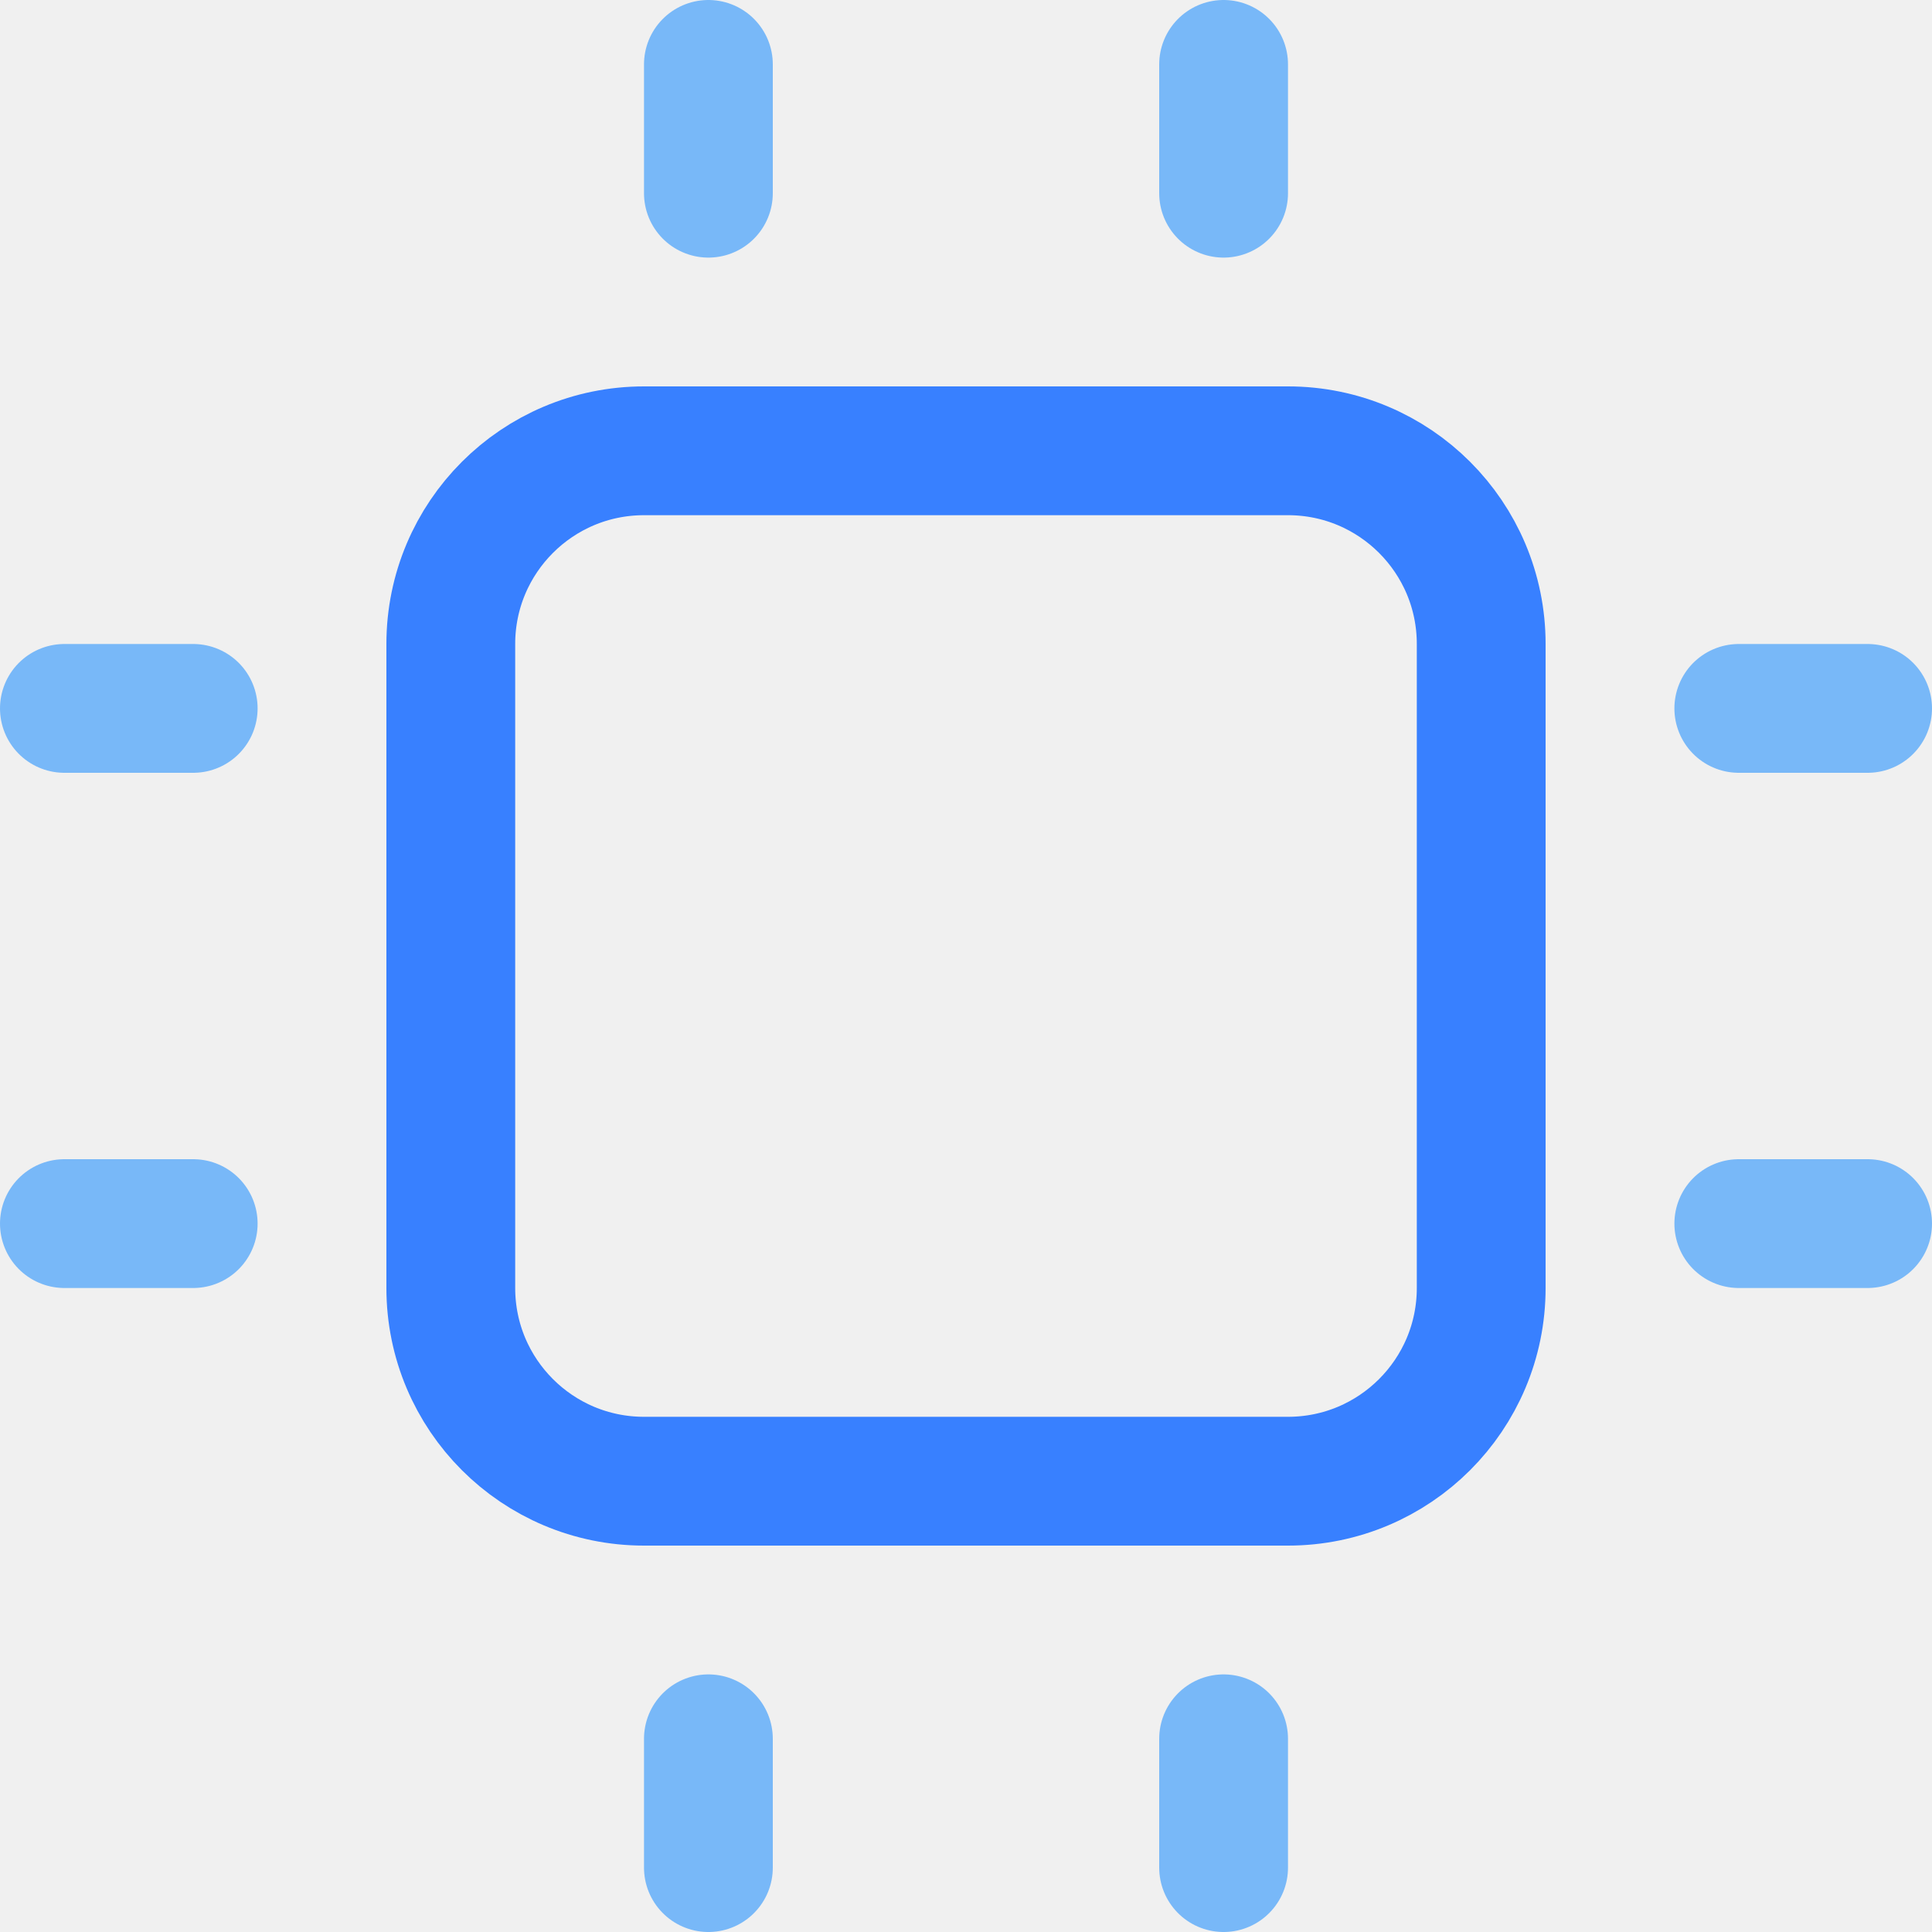
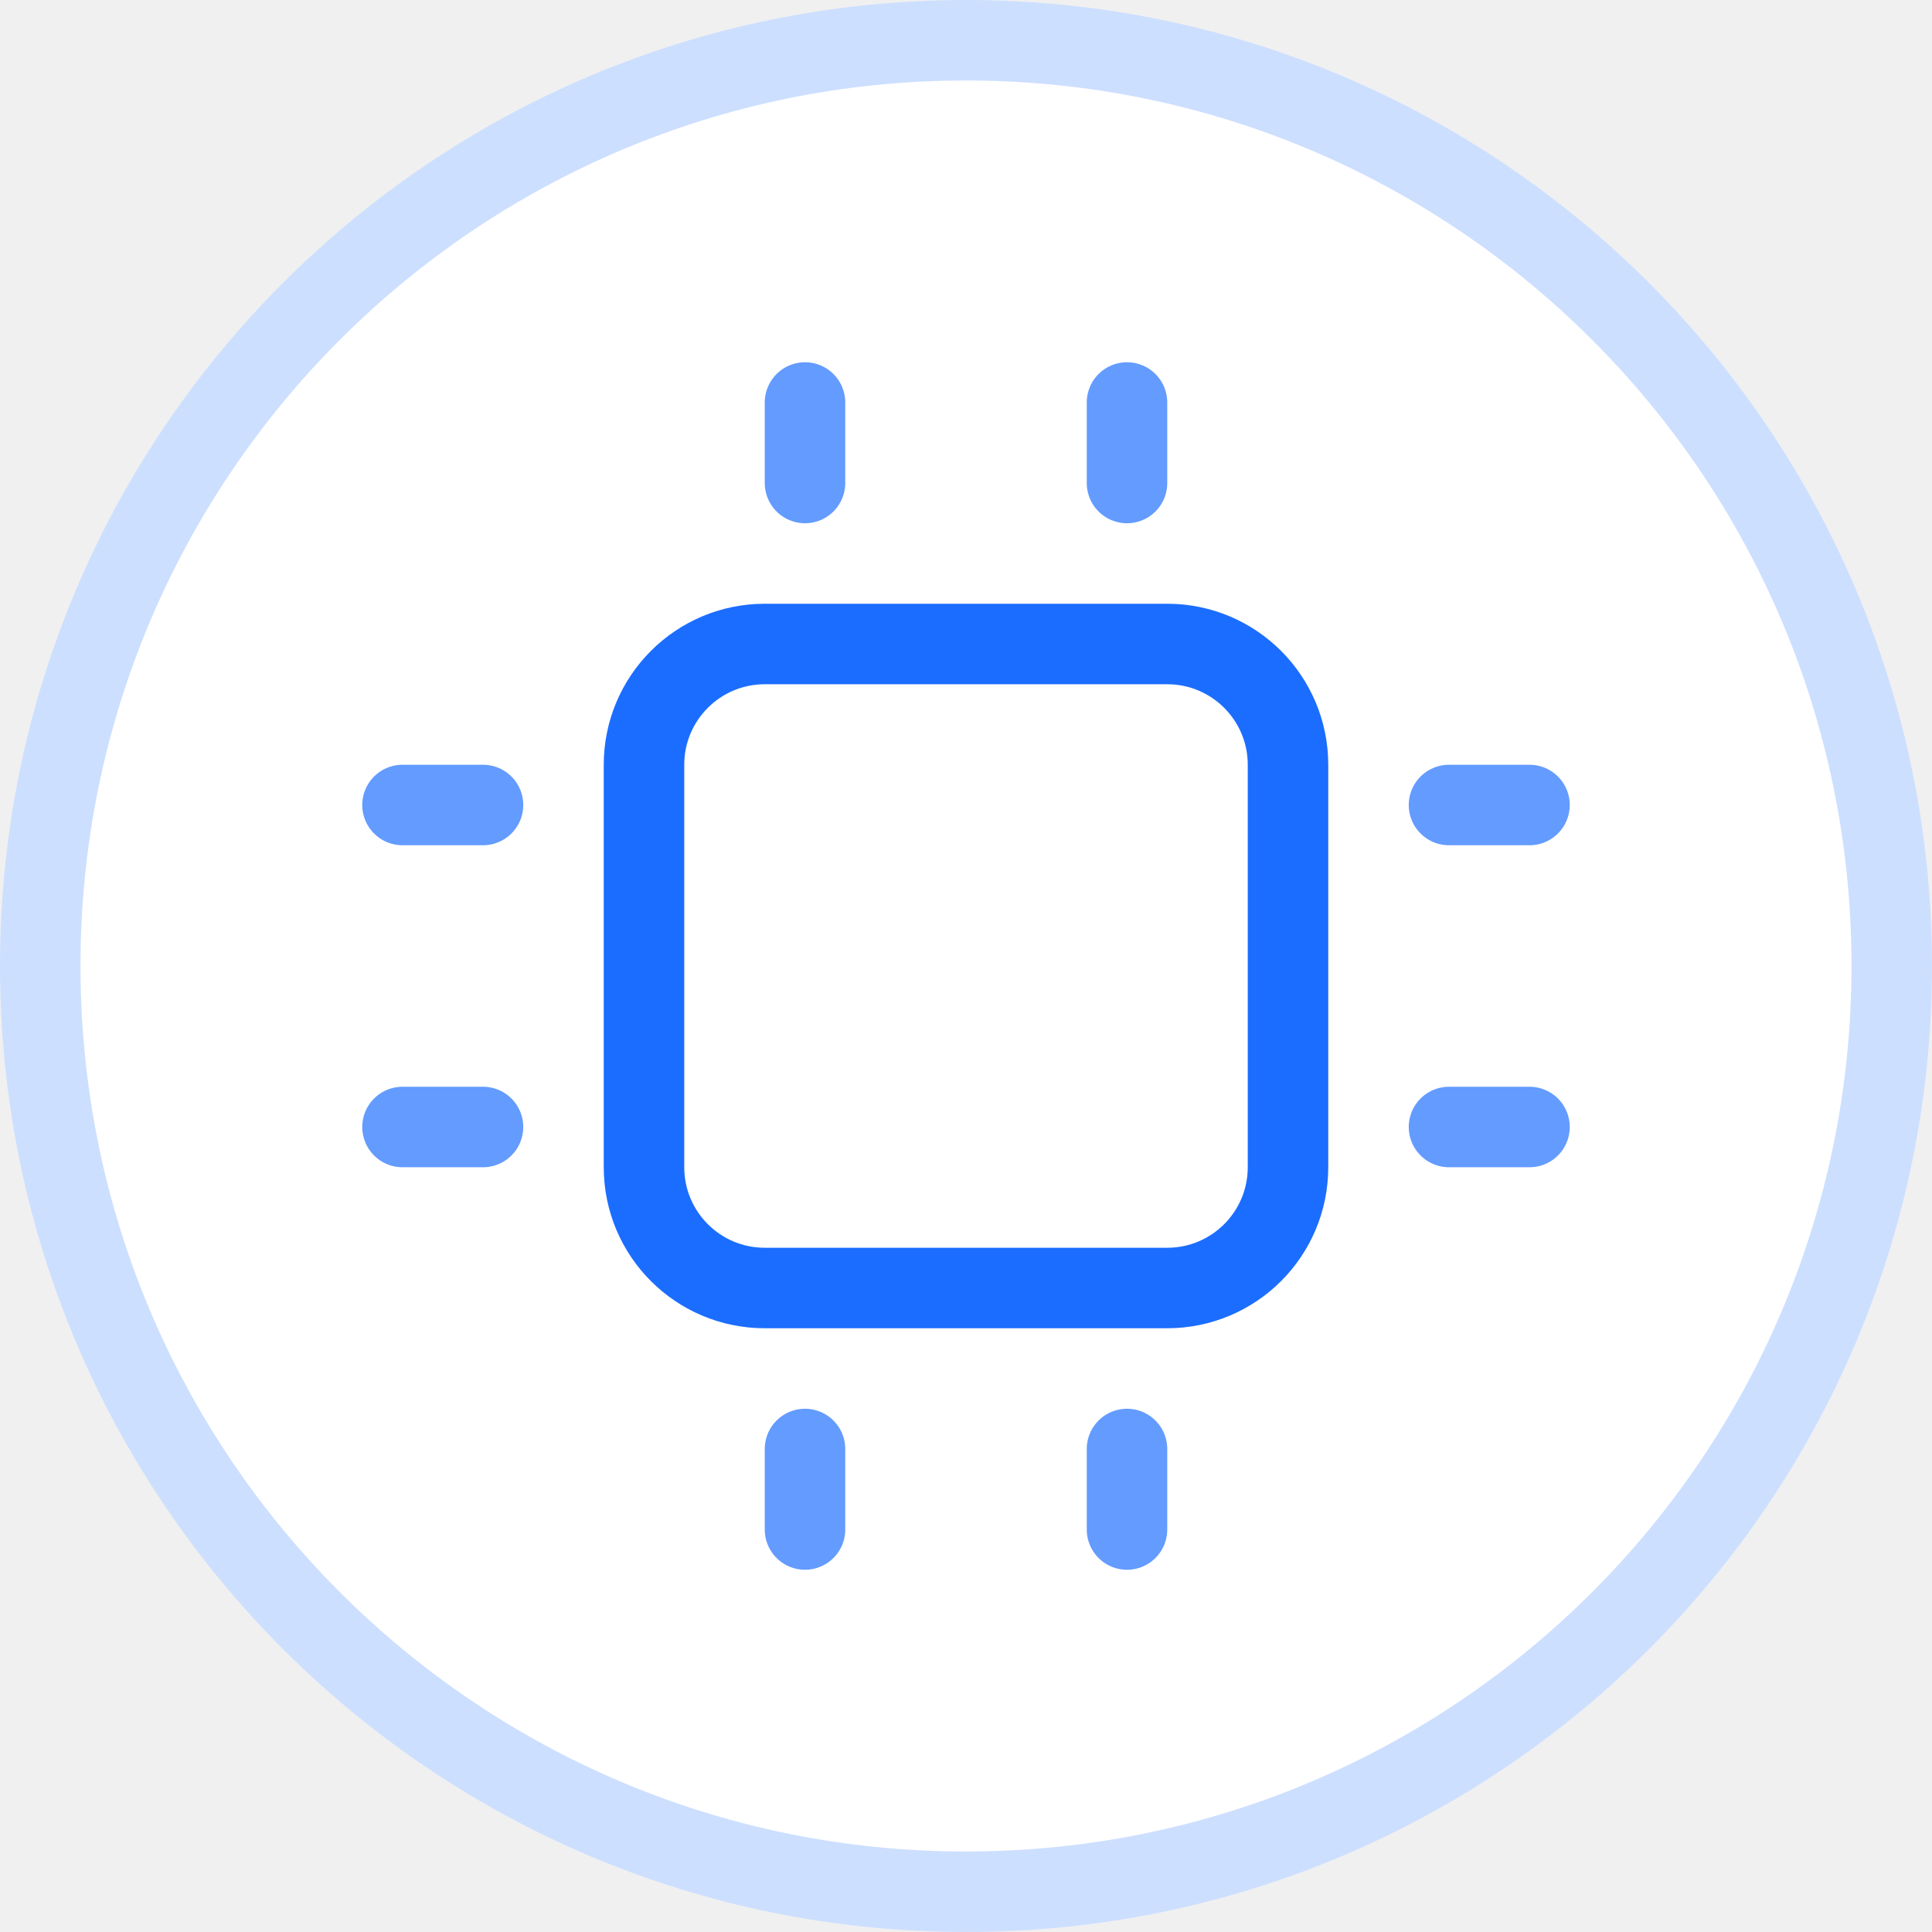
- <svg xmlns="http://www.w3.org/2000/svg" width="30" height="30" viewBox="0 0 30 30" fill="none">
-   <rect x="7" y="7" width="16" height="16" rx="3" stroke="#3880FF" stroke-width="2" />
-   <path d="M19 1V3" stroke="#78B8F8" stroke-width="2" stroke-linecap="round" />
-   <path d="M19 27V29" stroke="#78B8F8" stroke-width="2" stroke-linecap="round" />
-   <path d="M11 1V3" stroke="#78B8F8" stroke-width="2" stroke-linecap="round" />
-   <path d="M11 27V29" stroke="#78B8F8" stroke-width="2" stroke-linecap="round" />
-   <path d="M29 19L27 19" stroke="#78B8F8" stroke-width="2" stroke-linecap="round" />
-   <path d="M3 19L1 19" stroke="#78B8F8" stroke-width="2" stroke-linecap="round" />
-   <path d="M29 11L27 11" stroke="#78B8F8" stroke-width="2" stroke-linecap="round" />
-   <path d="M3 11L1 11" stroke="#78B8F8" stroke-width="2" stroke-linecap="round" />
+ <svg xmlns="http://www.w3.org/2000/svg" width="48" height="48" fill="none">
+   <circle cx="24" cy="24" r="23" fill="#fff" stroke="#CDDFFF" stroke-width="2" />
+   <rect x="16" y="16" width="16" height="16" rx="3" stroke="#1B6DFF" stroke-width="2" />
+   <path d="M28 10v2M28 36v2M20 10v2M20 36v2M38 28h-2M12 28h-2M38 20h-2M12 20h-2" stroke="#639BFF" stroke-width="2" stroke-linecap="round" />
</svg>
